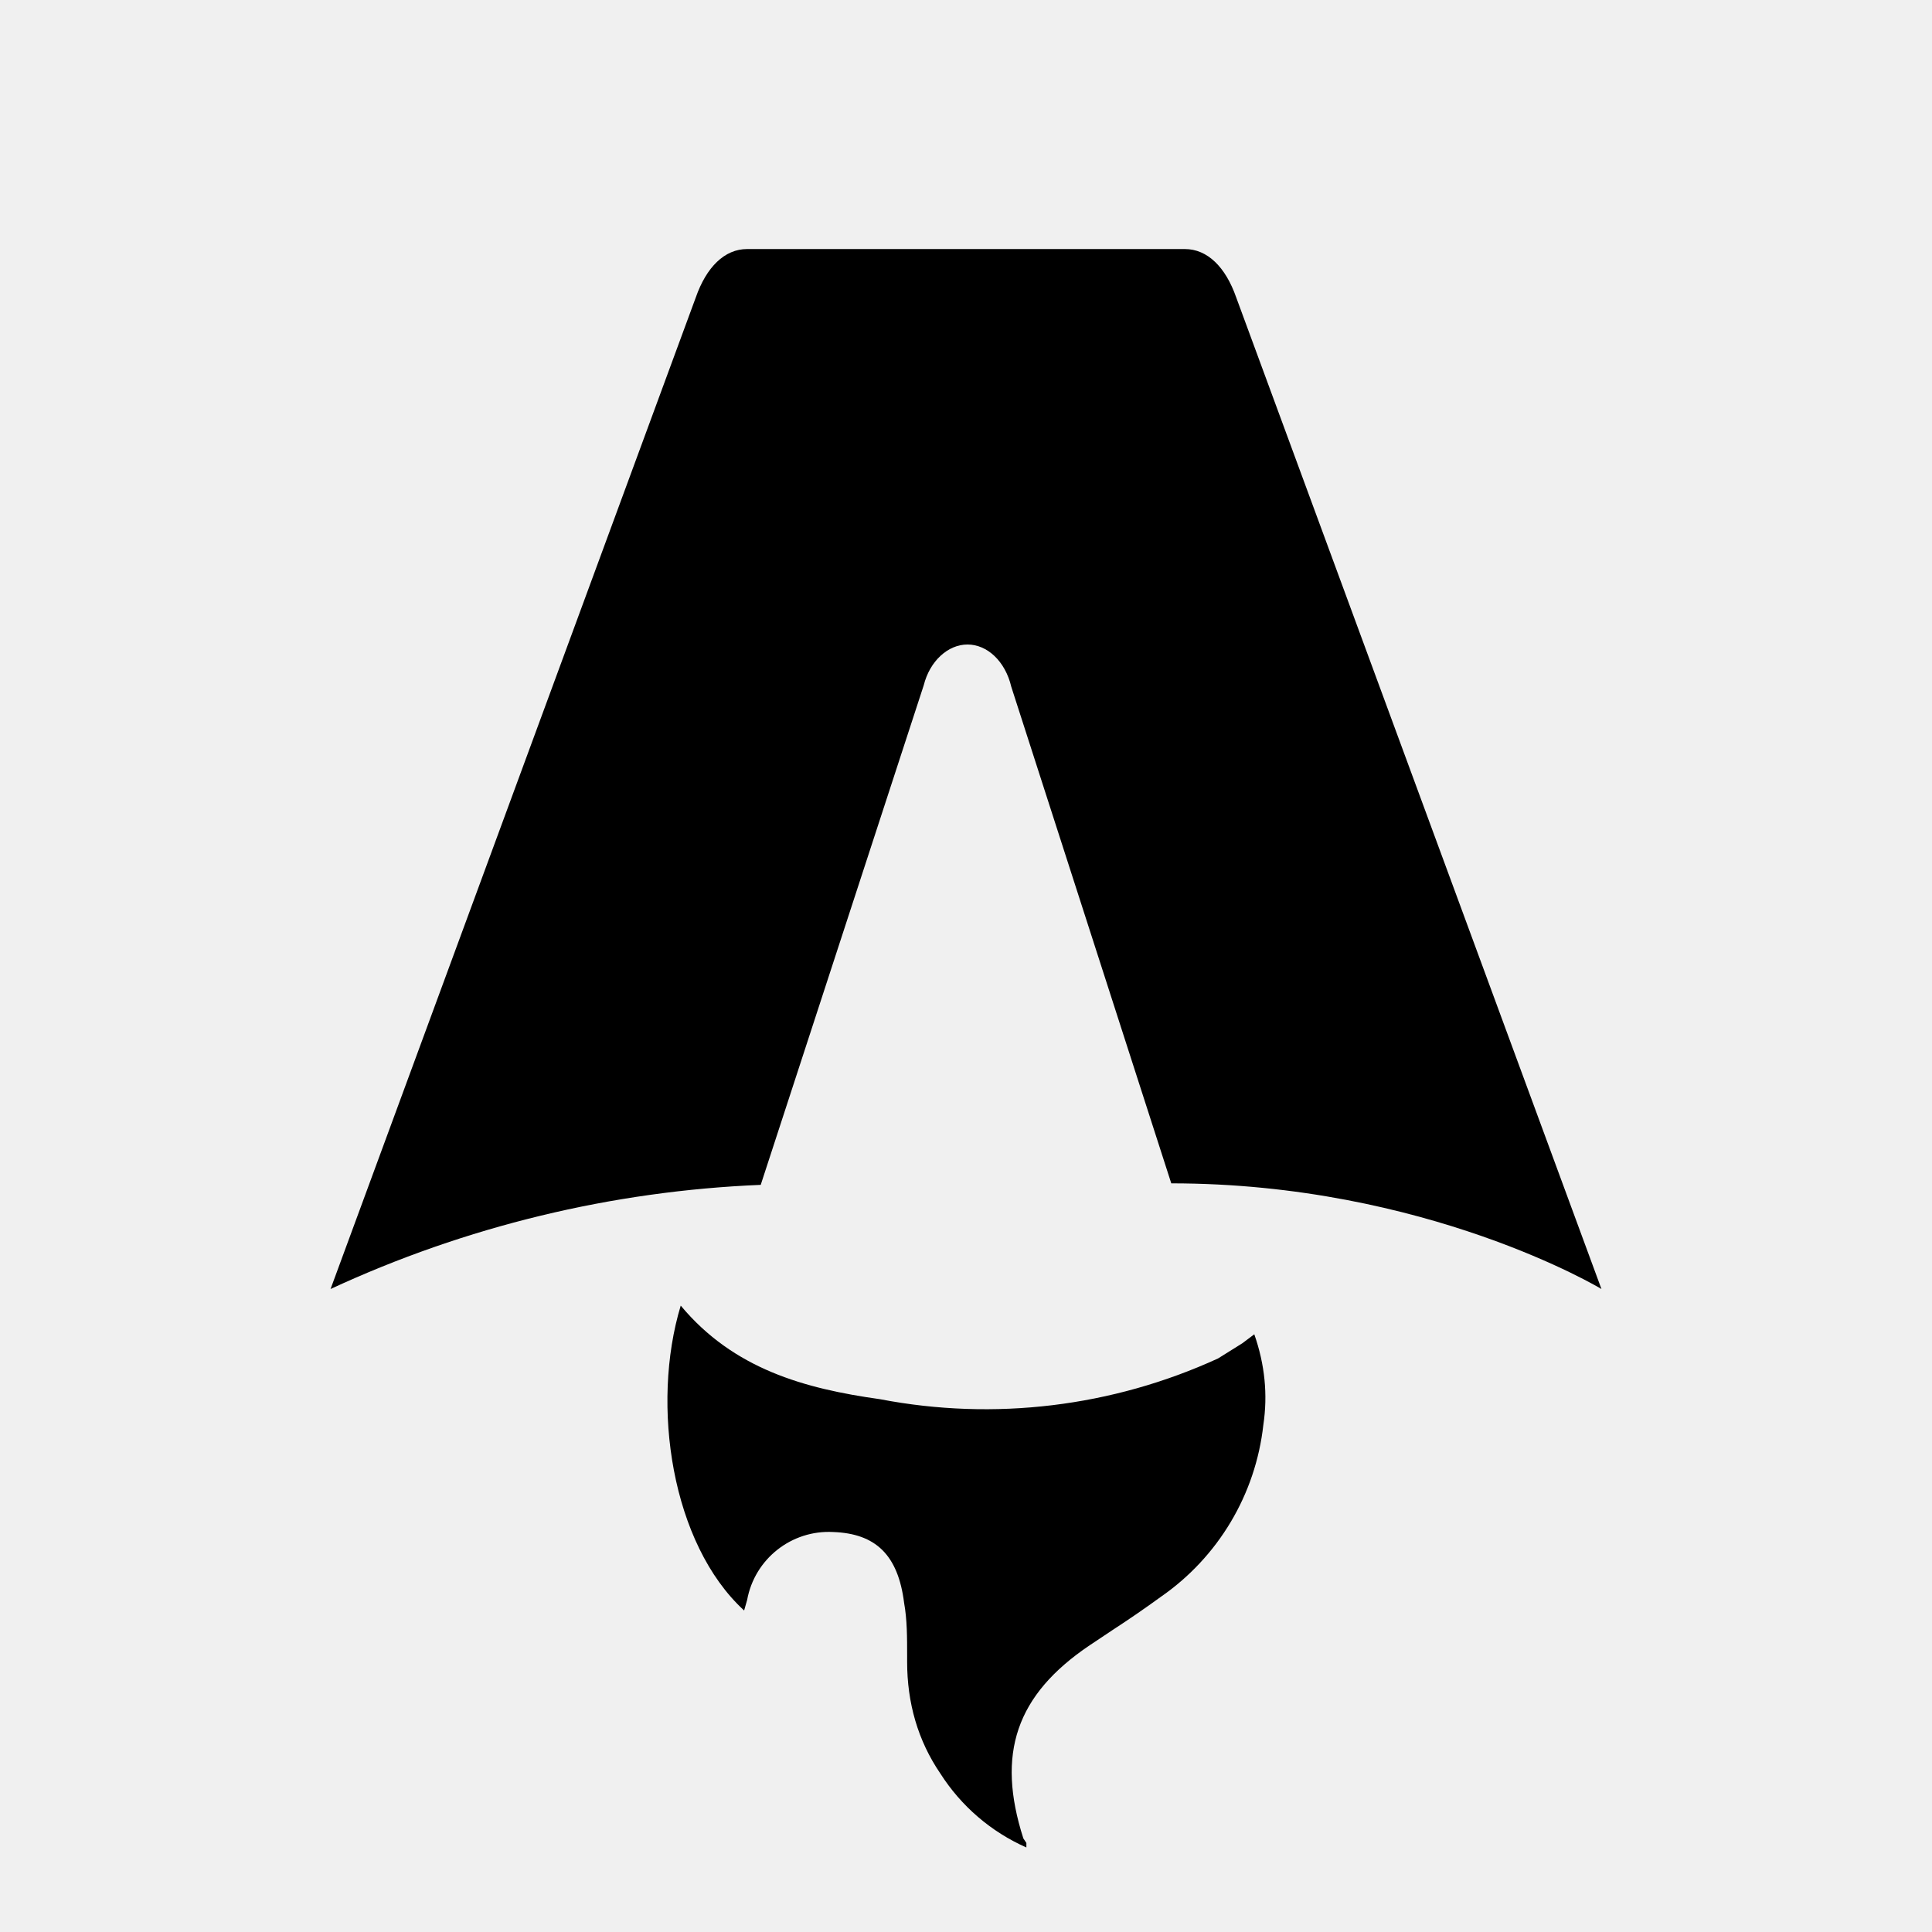
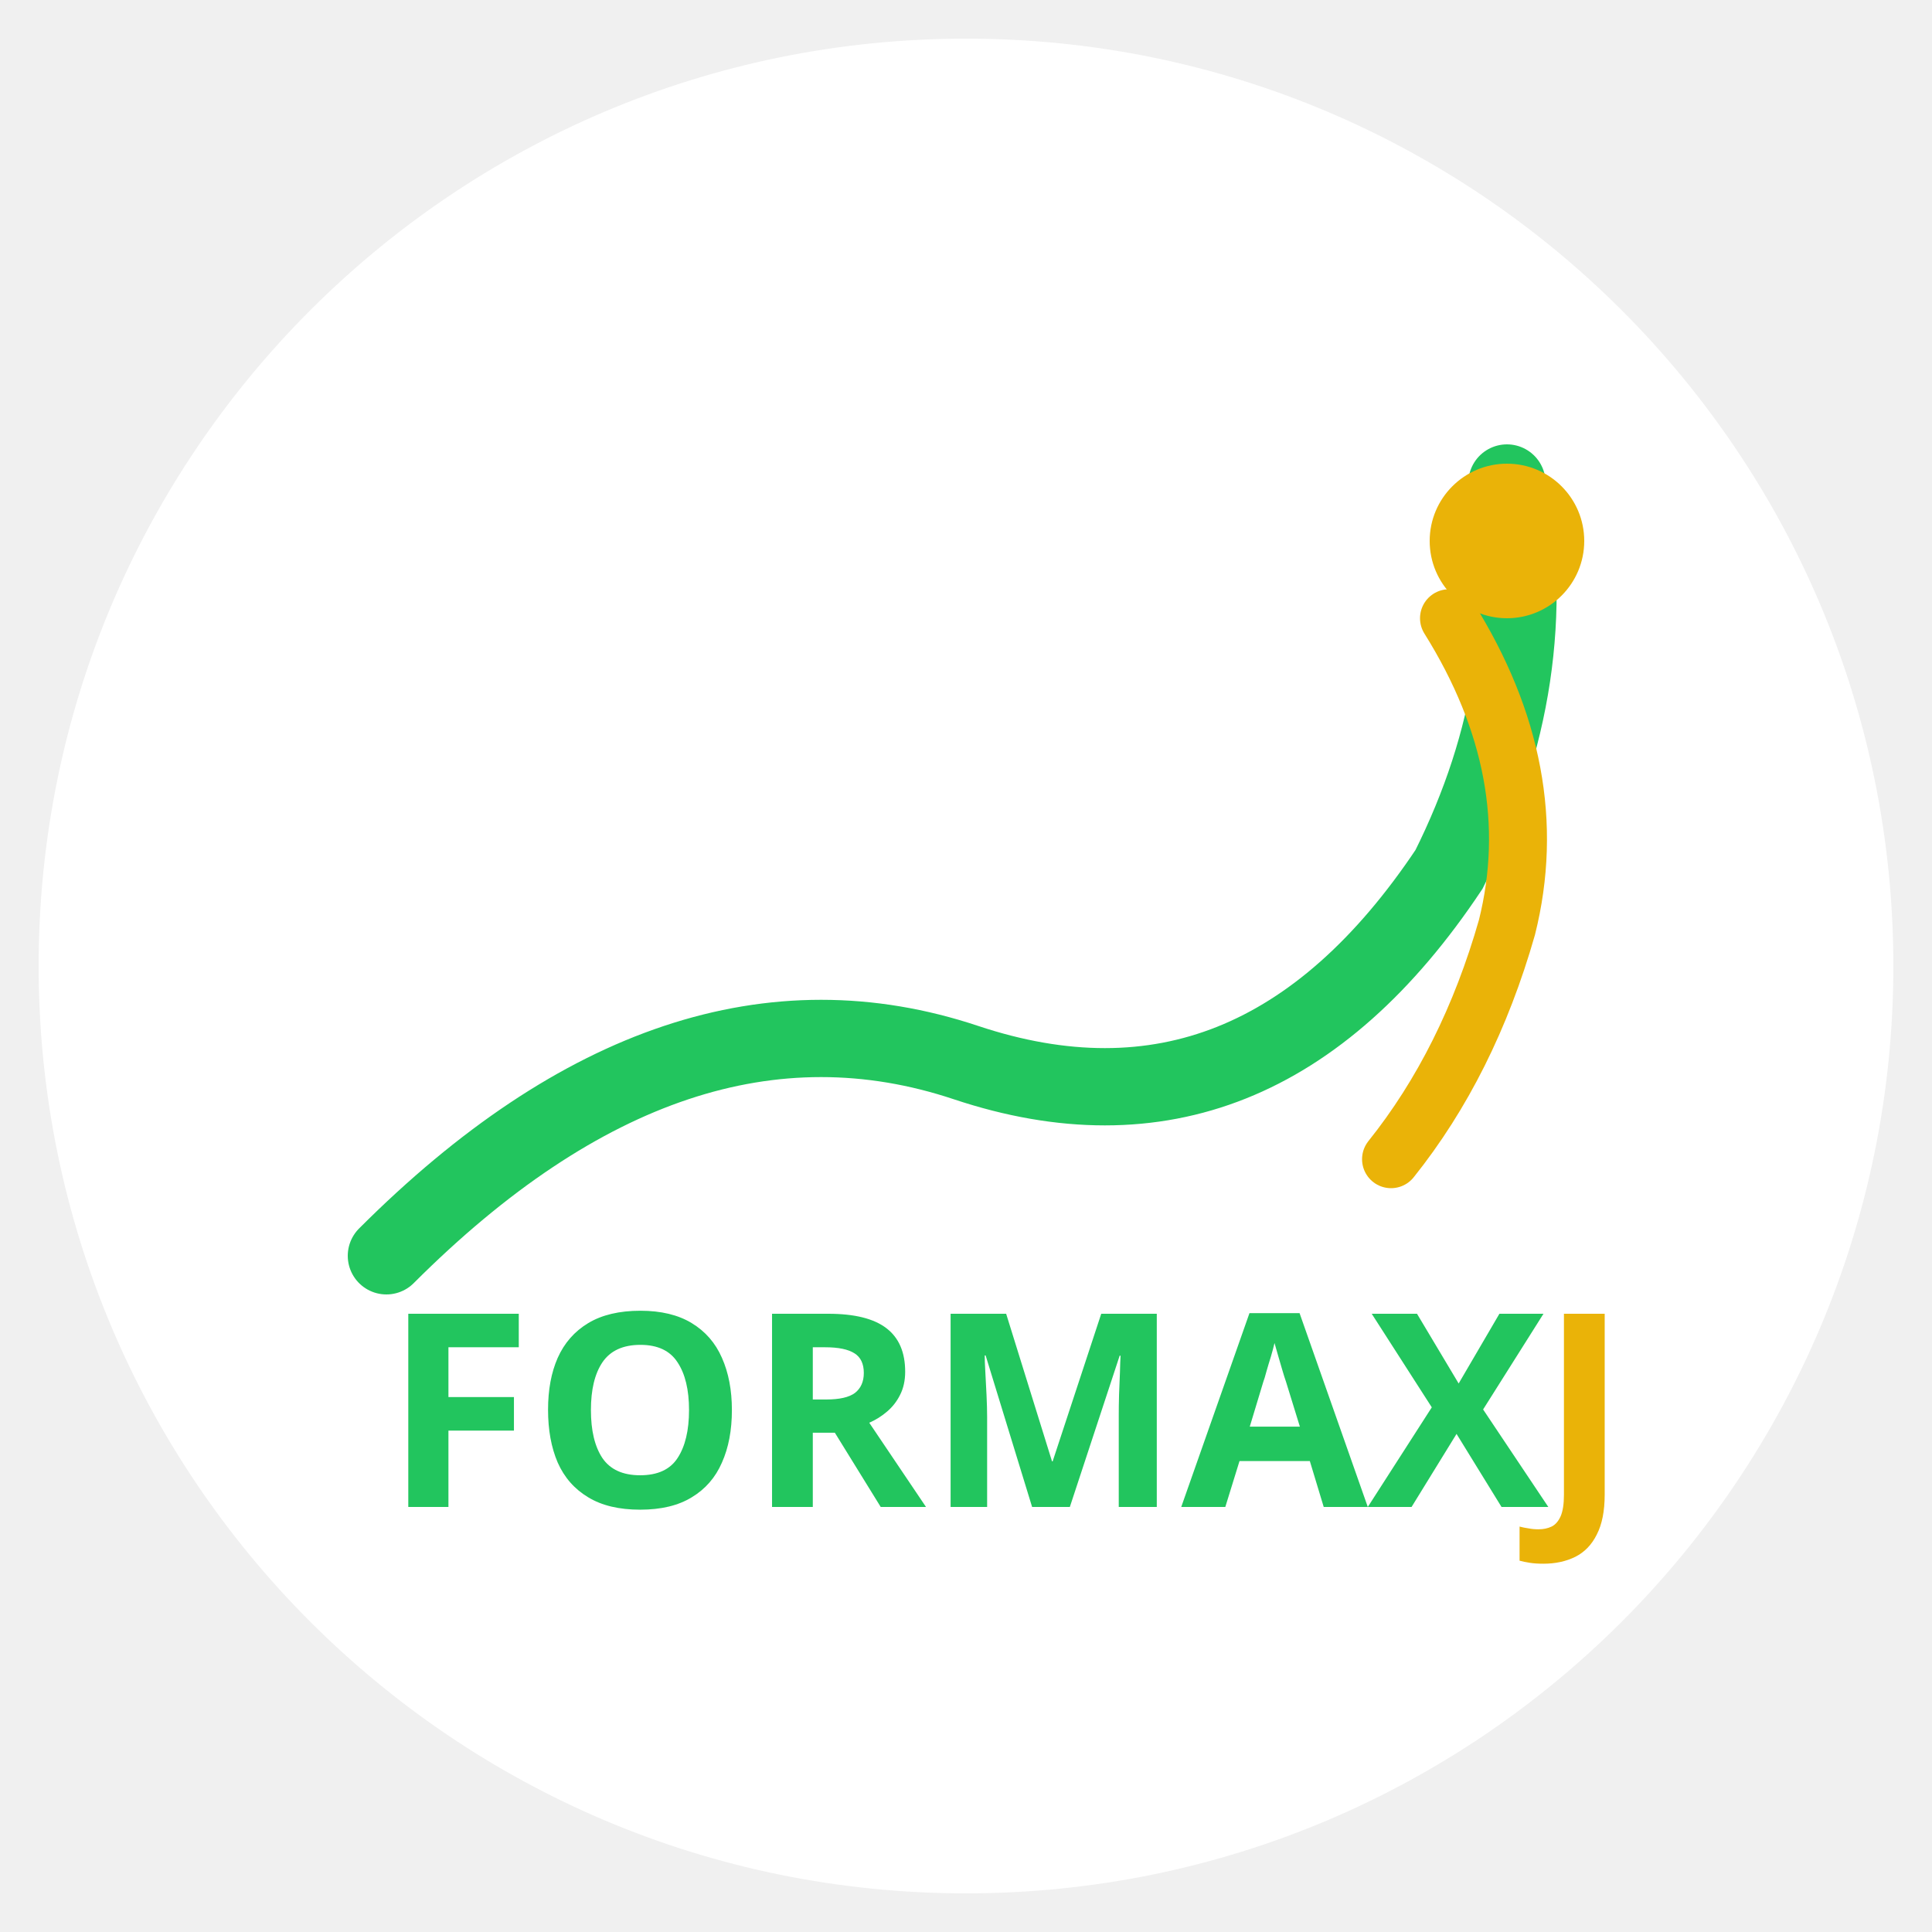
- <svg xmlns="http://www.w3.org/2000/svg" fill="none" viewBox="0 0 128 128">
-   <path d="M50.4 78.5a75.1 75.1 0 0 0-28.5 6.9l24.2-65.7c.7-2 1.9-3.2 3.4-3.2h29c1.5 0 2.7 1.2 3.4 3.2l24.2 65.7s-11.6-7-28.5-7L67 45.5c-.4-1.7-1.6-2.8-2.9-2.8-1.3 0-2.5 1.1-2.9 2.7L50.4 78.5Zm-1.1 28.2Zm-4.2-20.2c-2 6.6-.6 15.8 4.2 20.2a17.5 17.5 0 0 1 .2-.7 5.5 5.5 0 0 1 5.7-4.5c2.8.1 4.3 1.5 4.7 4.7.2 1.1.2 2.3.2 3.5v.4c0 2.7.7 5.2 2.2 7.4a13 13 0 0 0 5.7 4.9v-.3l-.2-.3c-1.8-5.6-.5-9.5 4.4-12.8l1.5-1a73 73 0 0 0 3.2-2.2 16 16 0 0 0 6.8-11.4c.3-2 .1-4-.6-6l-.8.6-1.6 1a37 37 0 0 1-22.4 2.7c-5-.7-9.7-2-13.2-6.2Z" />
-   <style>
-         path { fill: #000; }
-         @media (prefers-color-scheme: dark) {
-             path { fill: #FFF; }
-         }
-     </style>
+ <svg xmlns="http://www.w3.org/2000/svg" viewBox="0 0 100 100" fill="none">
+   <circle cx="50" cy="50" r="48" fill="white" />
+   <path d="M20 65 Q35 50 50 55 Q65 60 75 45 Q80 35 78 25" stroke="#22c55e" stroke-width="4" fill="none" stroke-linecap="round" />
+   <circle cx="78" cy="28" r="4" fill="#eab308" />
+   <path d="M75 32 Q80 40 78 48 Q76 55 72 60" stroke="#eab308" stroke-width="3" fill="none" stroke-linecap="round" />
+   <text x="50" y="78" font-family="Arial Black, sans-serif" font-size="14" font-weight="900" text-anchor="middle" fill="#22c55e">
+     FORMAX
+   </text>
+   <text x="50" y="78" font-family="Arial Black, sans-serif" font-size="14" font-weight="900" text-anchor="middle" fill="#eab308" dx="32">
+     J
+   </text>
</svg>
